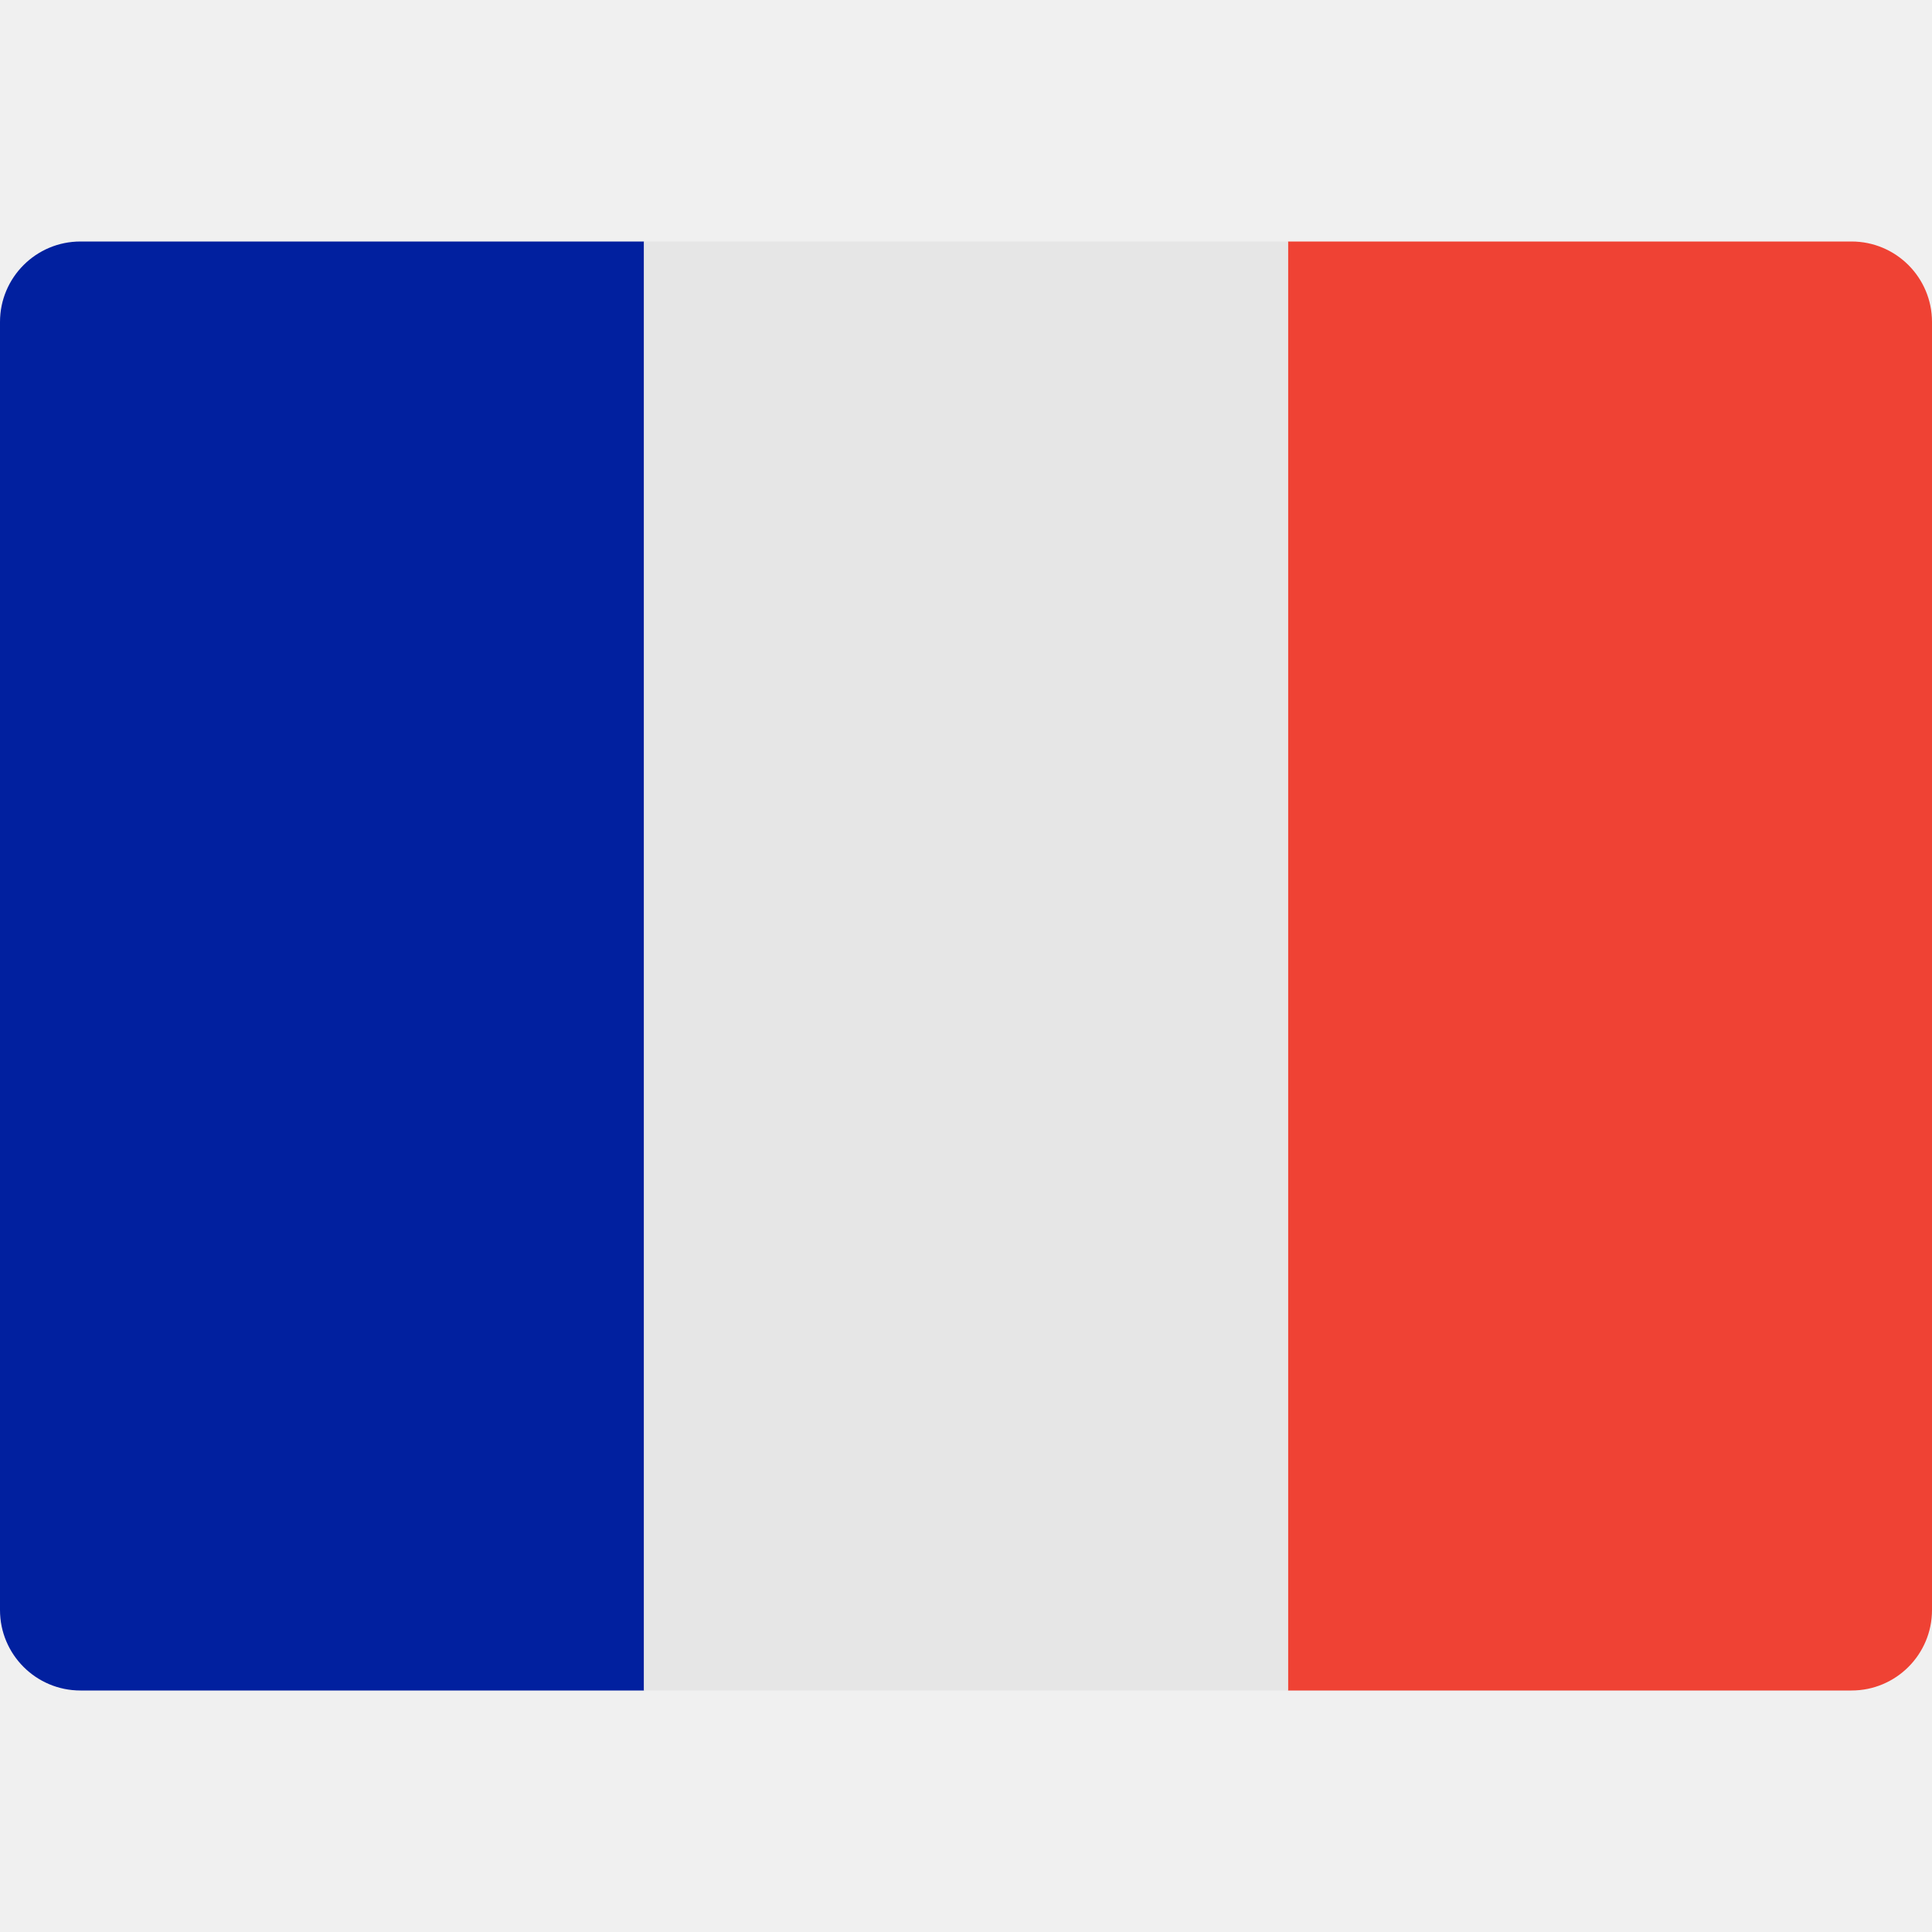
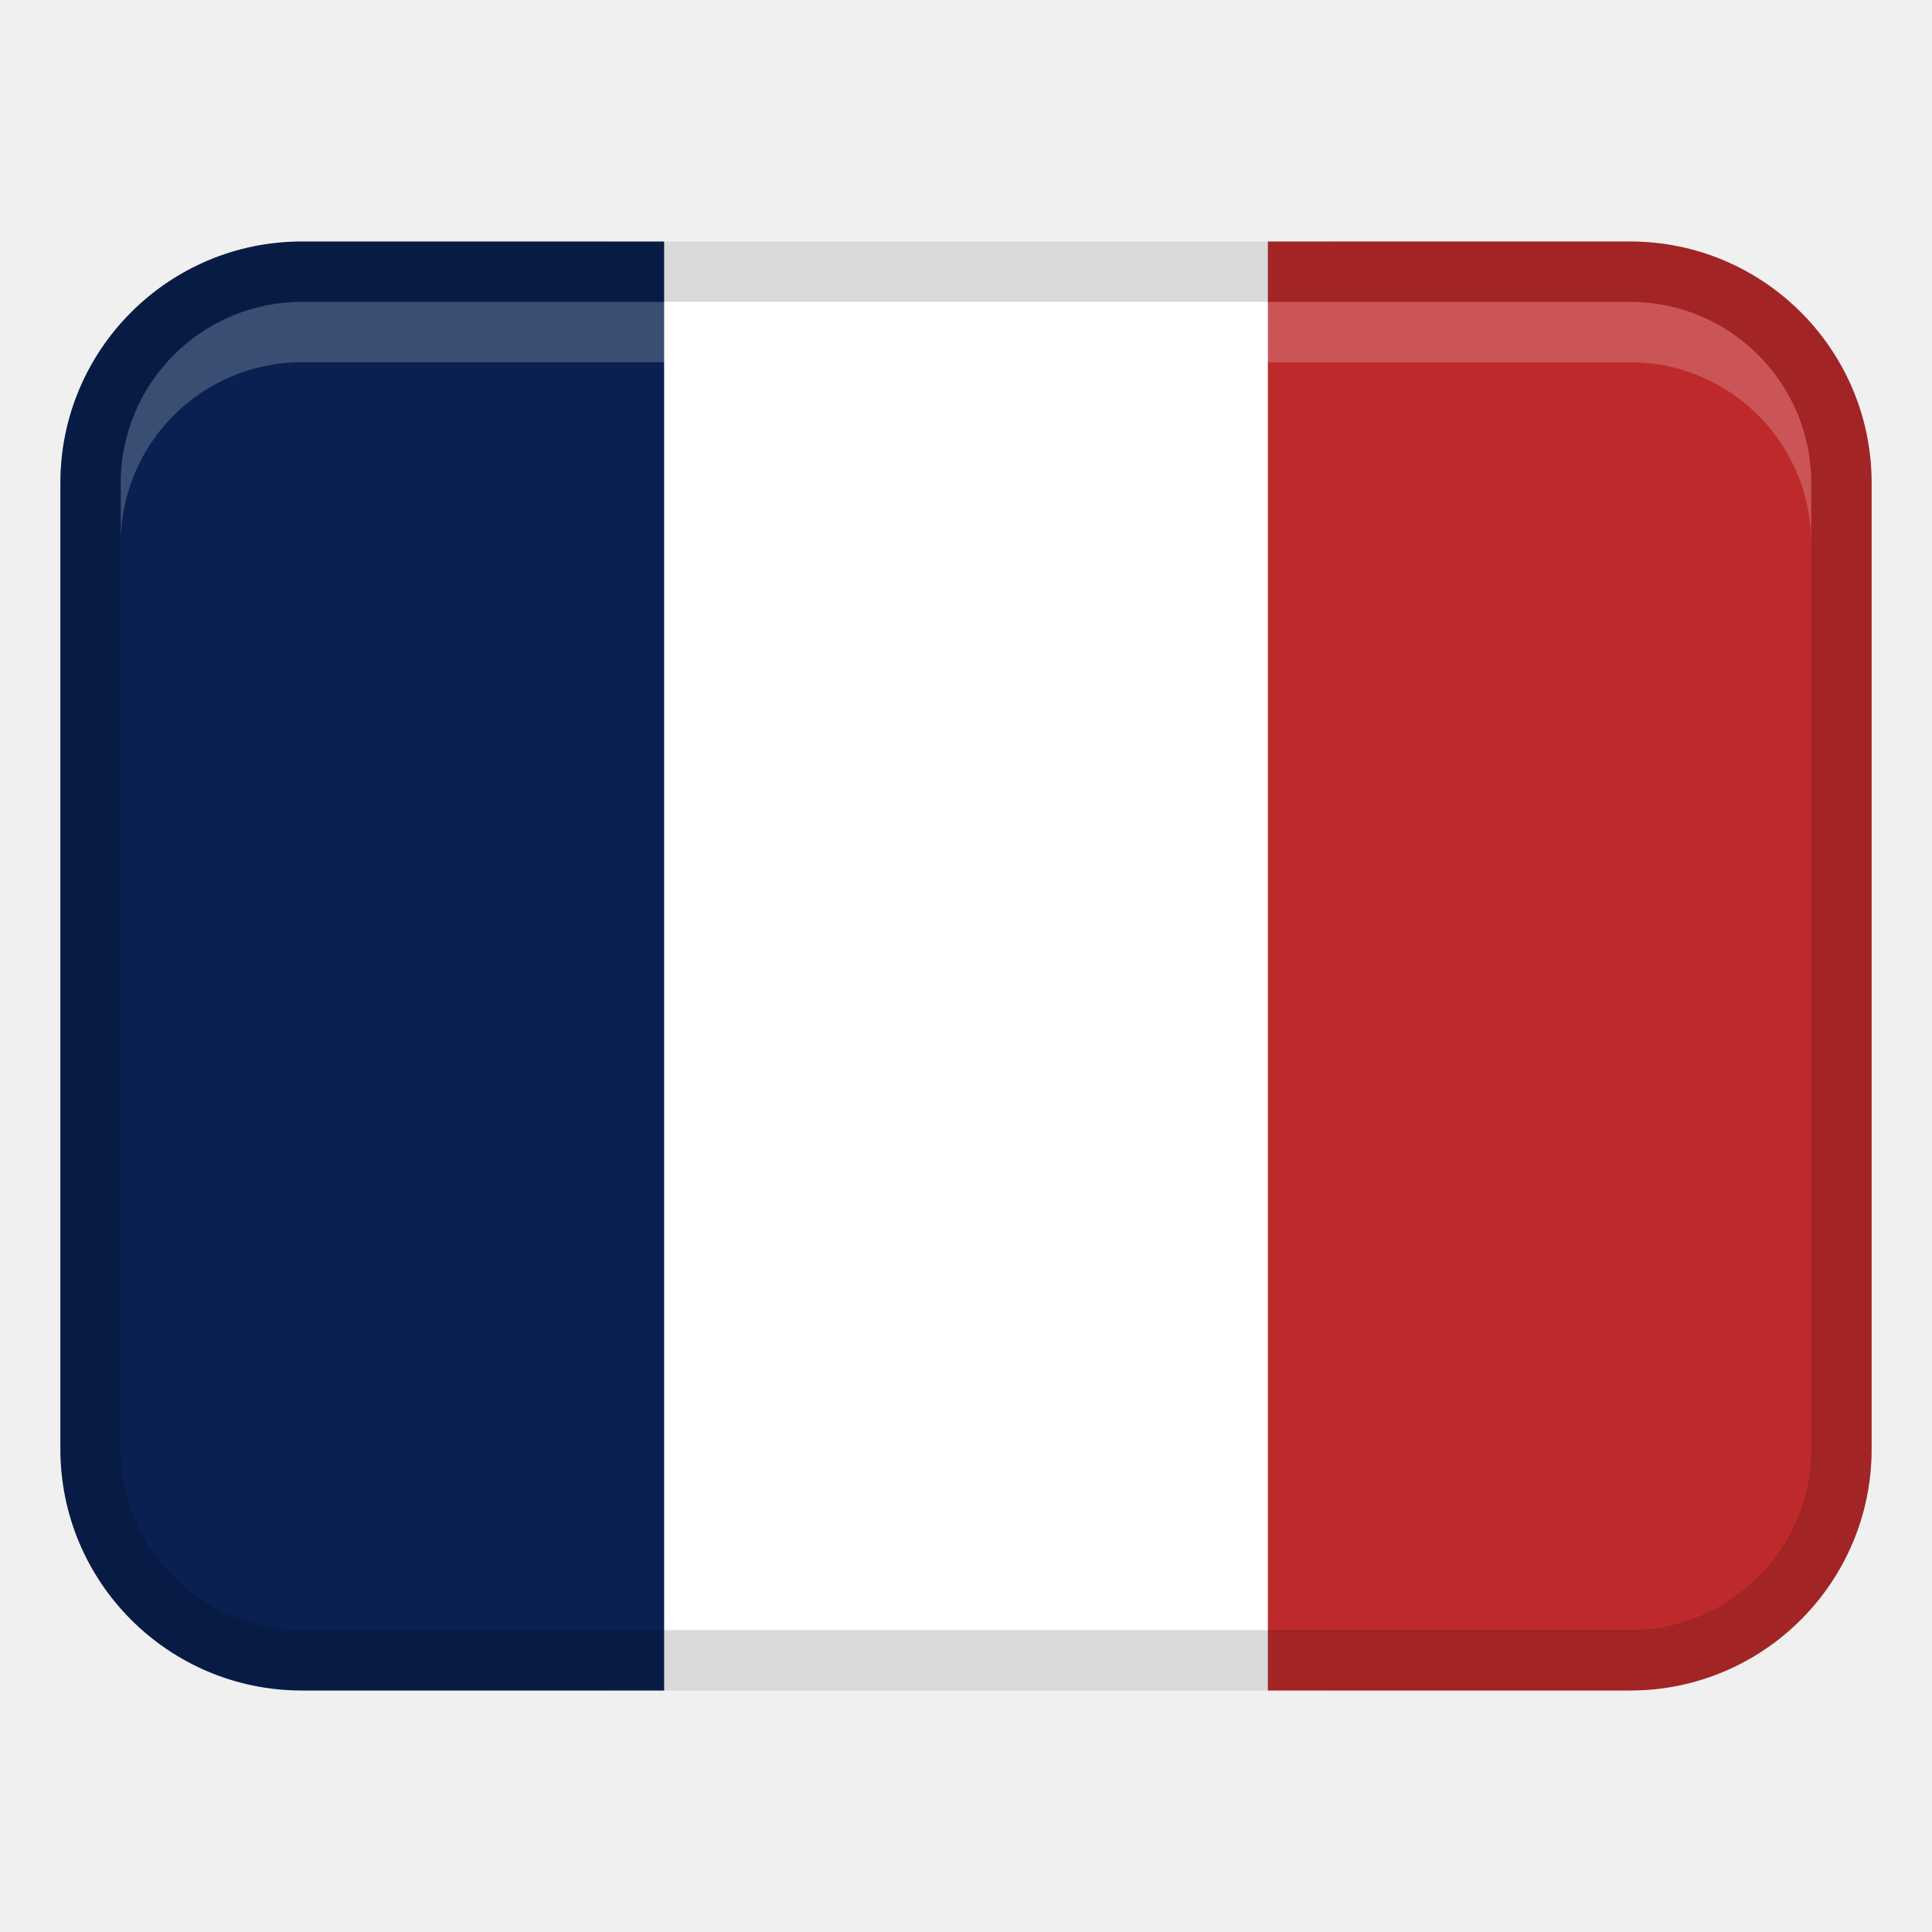
- <svg xmlns="http://www.w3.org/2000/svg" height="48" width="48" viewBox="0 0 48 48">
-   <path fill="#01209F" d="M16,42H2c-1.105,0-2-0.895-2-2V8c0-1.105,0.895-2,2-2h14V42z" />
-   <path fill="#EF4234" d="M48,40c0,1.105-0.895,2-2,2H32V6h14c1.105,0,2,0.895,2,2V40z" />
-   <rect x="16" y="6" fill="#E6E6E6" width="16" height="36" />
+ <svg xmlns="http://www.w3.org/2000/svg" width="32" height="32" viewBox="0 0 32 32">
+   <g class="nc-icon-wrapper">
+     <path fill="#fff" d="M10 4H22V28H10z" />
+     <path d="M5,4h6V28H5c-2.208,0-4-1.792-4-4V8c0-2.208,1.792-4,4-4Z" fill="#092050" />
+     <path d="M25,4h6V28h-6c-2.208,0-4-1.792-4-4V8c0-2.208,1.792-4,4-4Z" transform="rotate(180 26 16)" fill="#be2a2c" />
+     <path d="M27,4H5c-2.209,0-4,1.791-4,4V24c0,2.209,1.791,4,4,4H27c2.209,0,4-1.791,4-4V8c0-2.209-1.791-4-4-4Zm3,20c0,1.654-1.346,3-3,3H5c-1.654,0-3-1.346-3-3V8c0-1.654,1.346-3,3-3H27c1.654,0,3,1.346,3,3V24Z" opacity=".15" />
+     <path d="M27,5H5c-1.657,0-3,1.343-3,3v1c0-1.657,1.343-3,3-3H27c1.657,0,3,1.343,3,3v-1c0-1.657-1.343-3-3-3Z" fill="#fff" opacity=".2" />
+   </g>
</svg>
